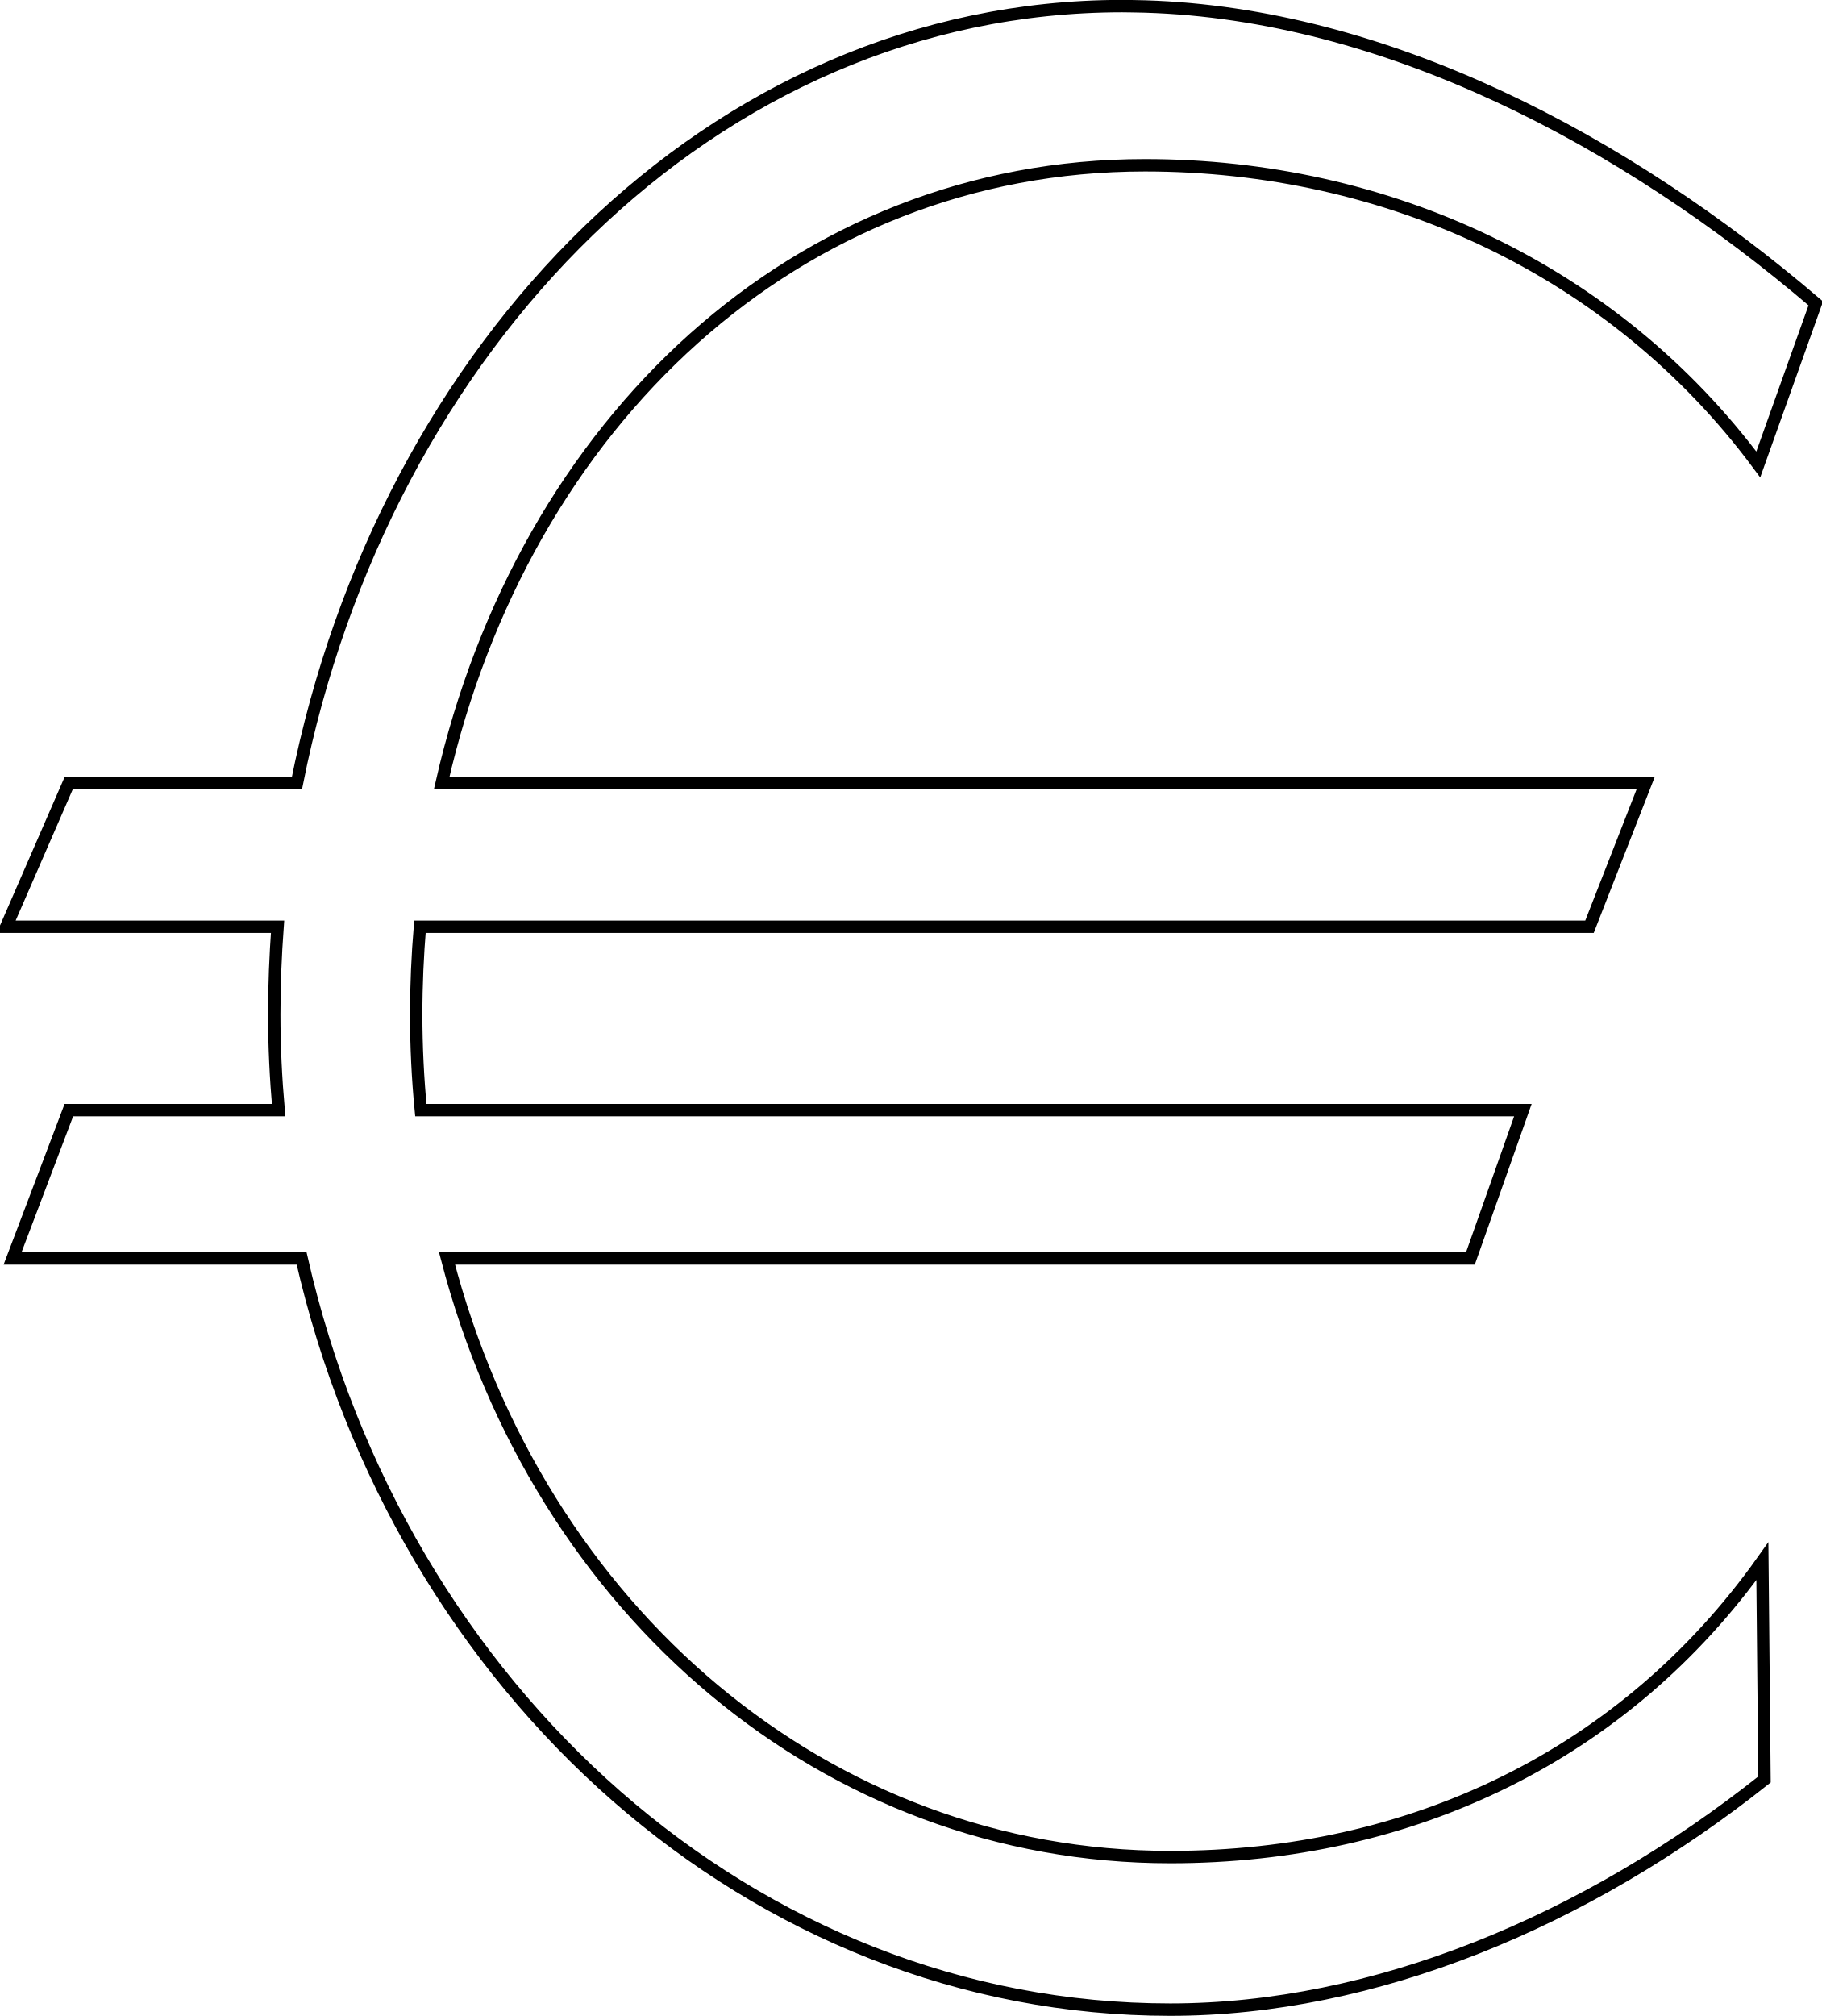
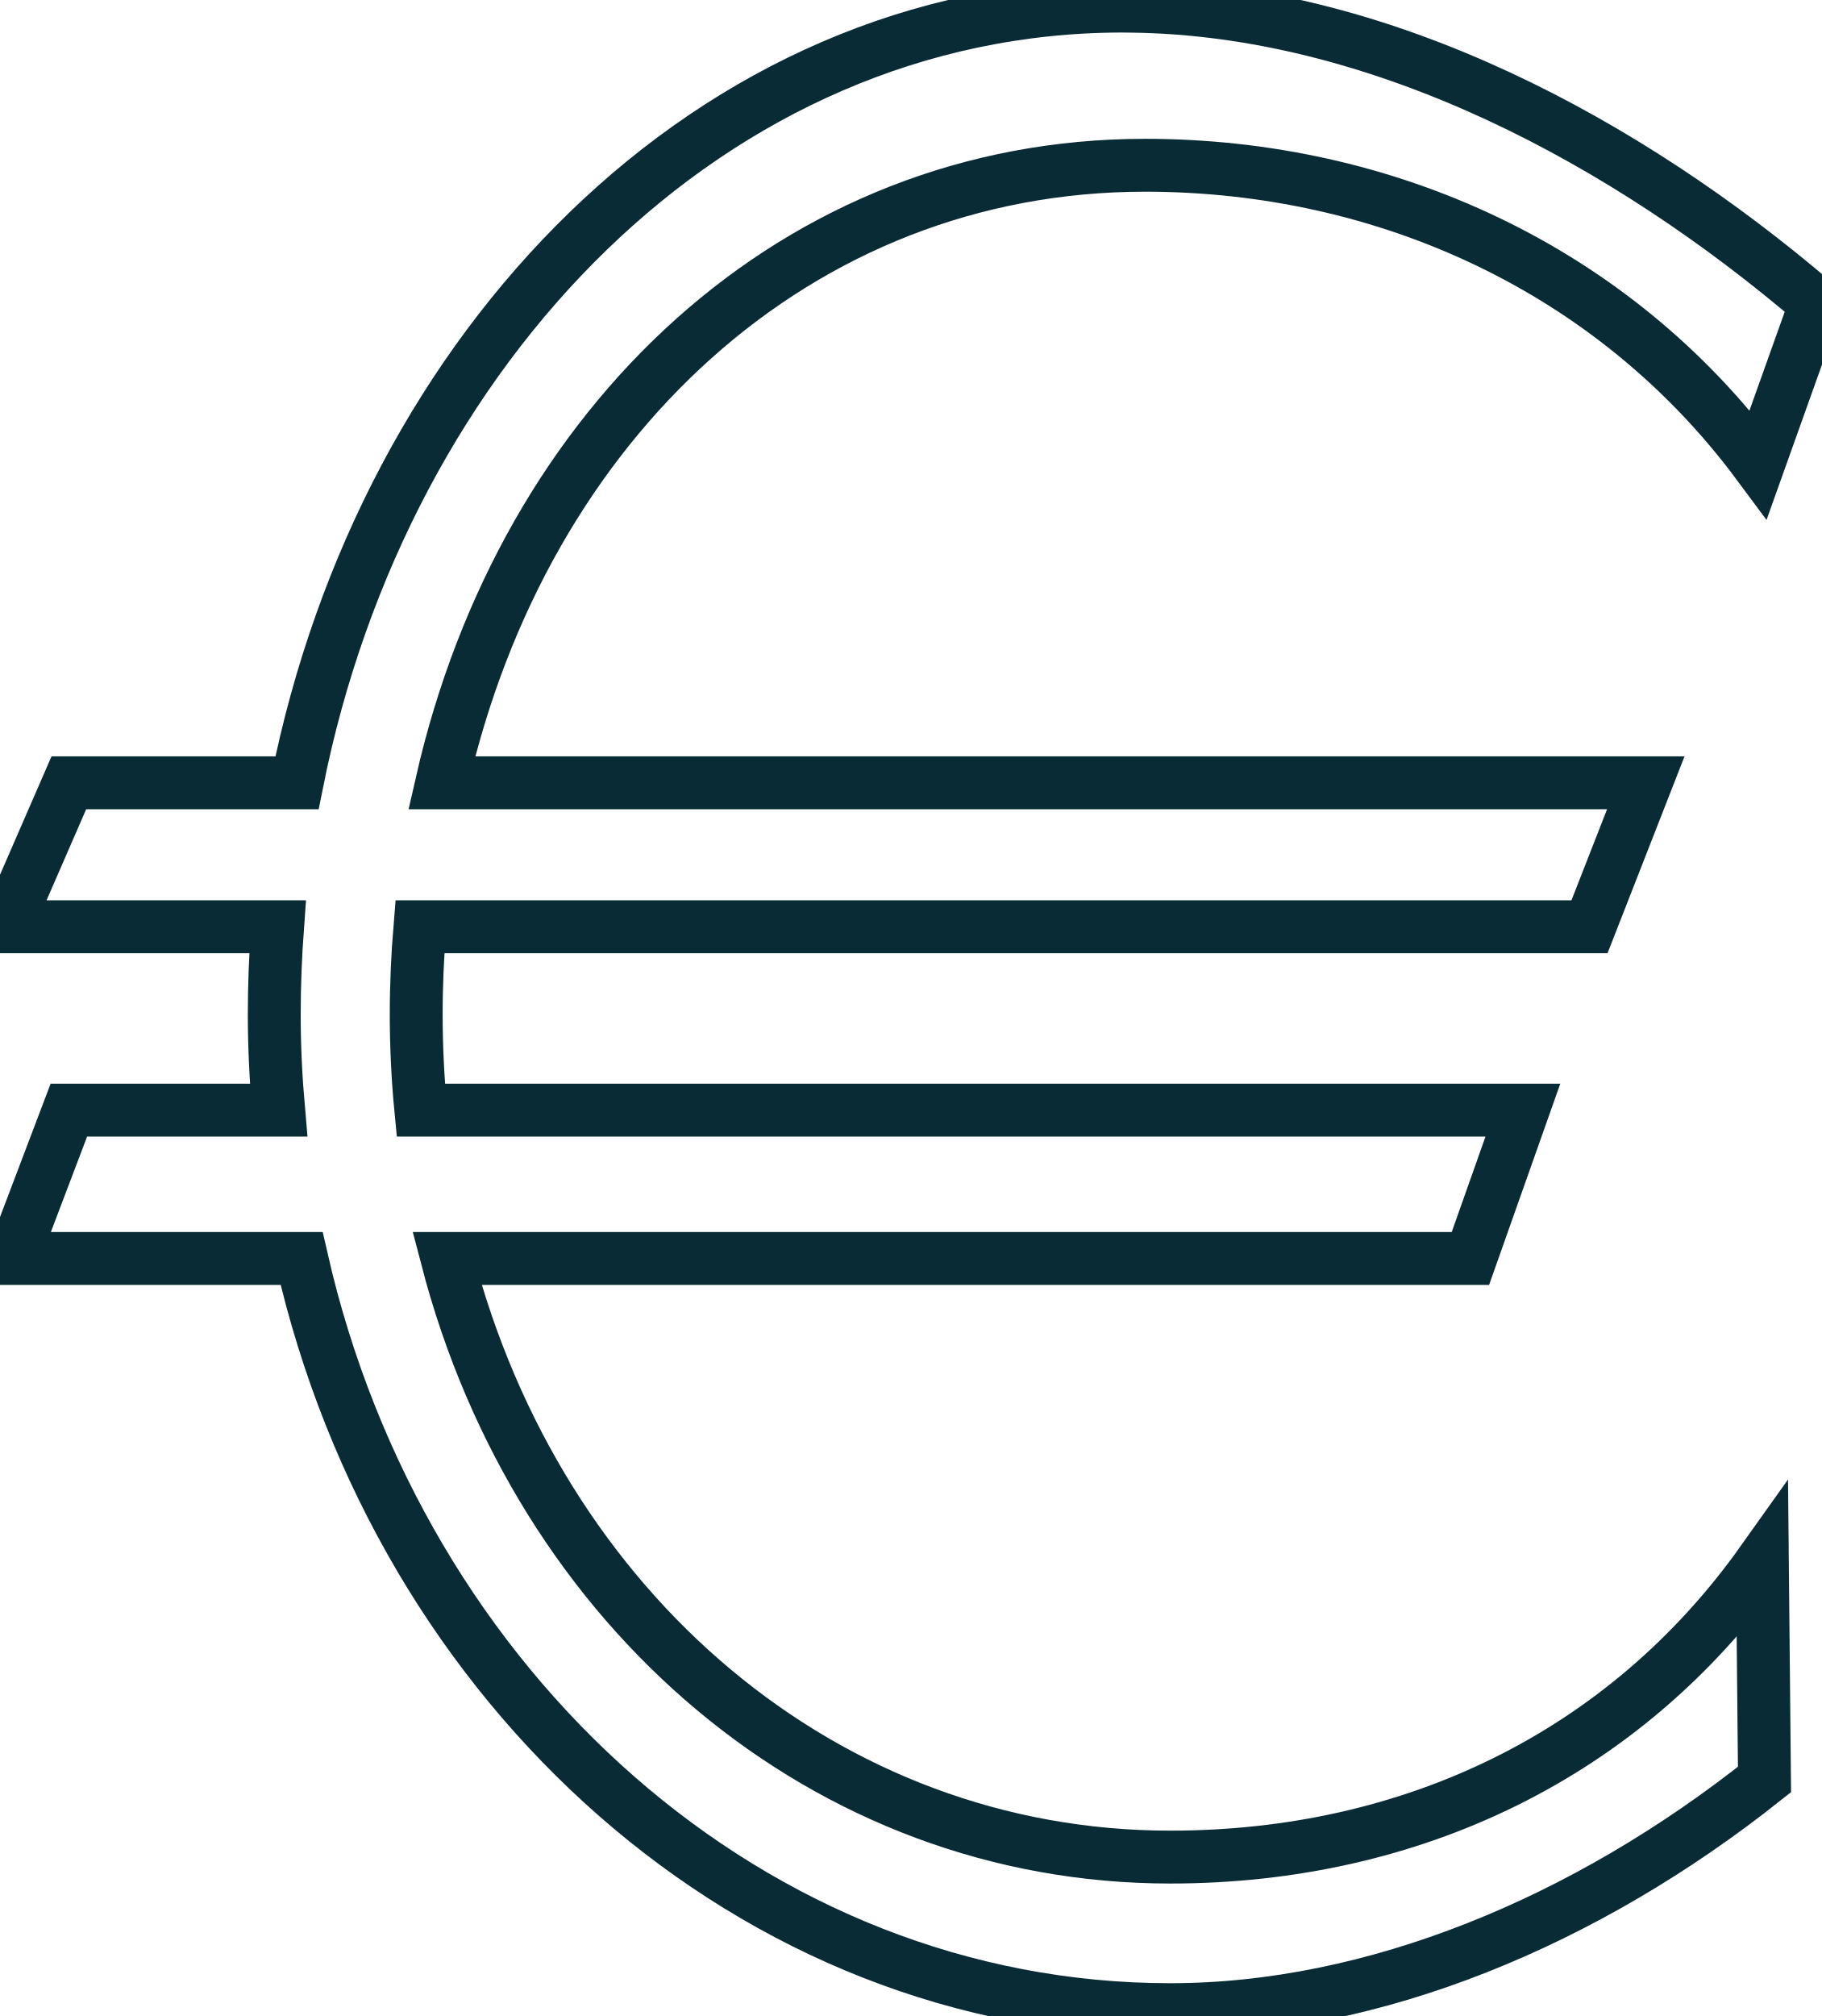
<svg xmlns="http://www.w3.org/2000/svg" id="svg2" viewBox="0 0 137.85 152.49" version="1.0">
  <g id="layer1" transform="translate(-221.22 -366.41)">
-     <path id="path2100" style="stroke:black;stroke-width:.937;fill:none" d="m306.11 366.87c-31.02 0.03-55.83 25.72-62.42 58.75h-17.26l-4.74 10.89h20.53c-0.16 2.19-0.25 4.4-0.25 6.63 0 2.44 0.12 4.85 0.33 7.24h-15.87l-4.26 11.22h21.87c7.44 32.69 34.19 56.82 65.72 56.82 15.4 0 31.44-6.66 44.96-17.41l-0.16-16.51c-10.42 14.66-26.56 22.38-44.8 22.38-26.02 0-47.77-18.61-54.72-45.28h77.43l3.97-11.22h-83.38c-0.23-2.37-0.35-4.79-0.35-7.24 0-2.24 0.1-4.46 0.28-6.63h88.49l4.26-10.89h-91.1c6.22-27.31 26.88-46.71 53.21-46.71 18.22 0 35.45 7.87 46.4 22.63l4.35-12.18c-14.51-12.41-32.61-21.91-50.75-22.46-0.58-0.01-1.16-0.03-1.74-0.03z" />
+     <path id="path2100" style="stroke:#092b36;stroke-width:4;fill:none" d="m306.11 366.87c-31.02 0.03-55.83 25.72-62.42 58.75h-17.26l-4.74 10.89h20.53c-0.16 2.19-0.25 4.4-0.25 6.63 0 2.44 0.12 4.85 0.33 7.24h-15.87l-4.26 11.22h21.87c7.44 32.69 34.19 56.82 65.72 56.82 15.4 0 31.44-6.66 44.96-17.41l-0.16-16.51c-10.42 14.66-26.56 22.38-44.8 22.38-26.02 0-47.77-18.61-54.72-45.28h77.43l3.97-11.22h-83.38c-0.23-2.37-0.35-4.79-0.35-7.24 0-2.24 0.1-4.46 0.28-6.63h88.49l4.26-10.89h-91.1c6.22-27.31 26.88-46.71 53.21-46.71 18.22 0 35.45 7.87 46.4 22.63l4.35-12.18c-14.51-12.41-32.61-21.91-50.75-22.46-0.58-0.01-1.16-0.03-1.74-0.03z" />
  </g>
</svg>
